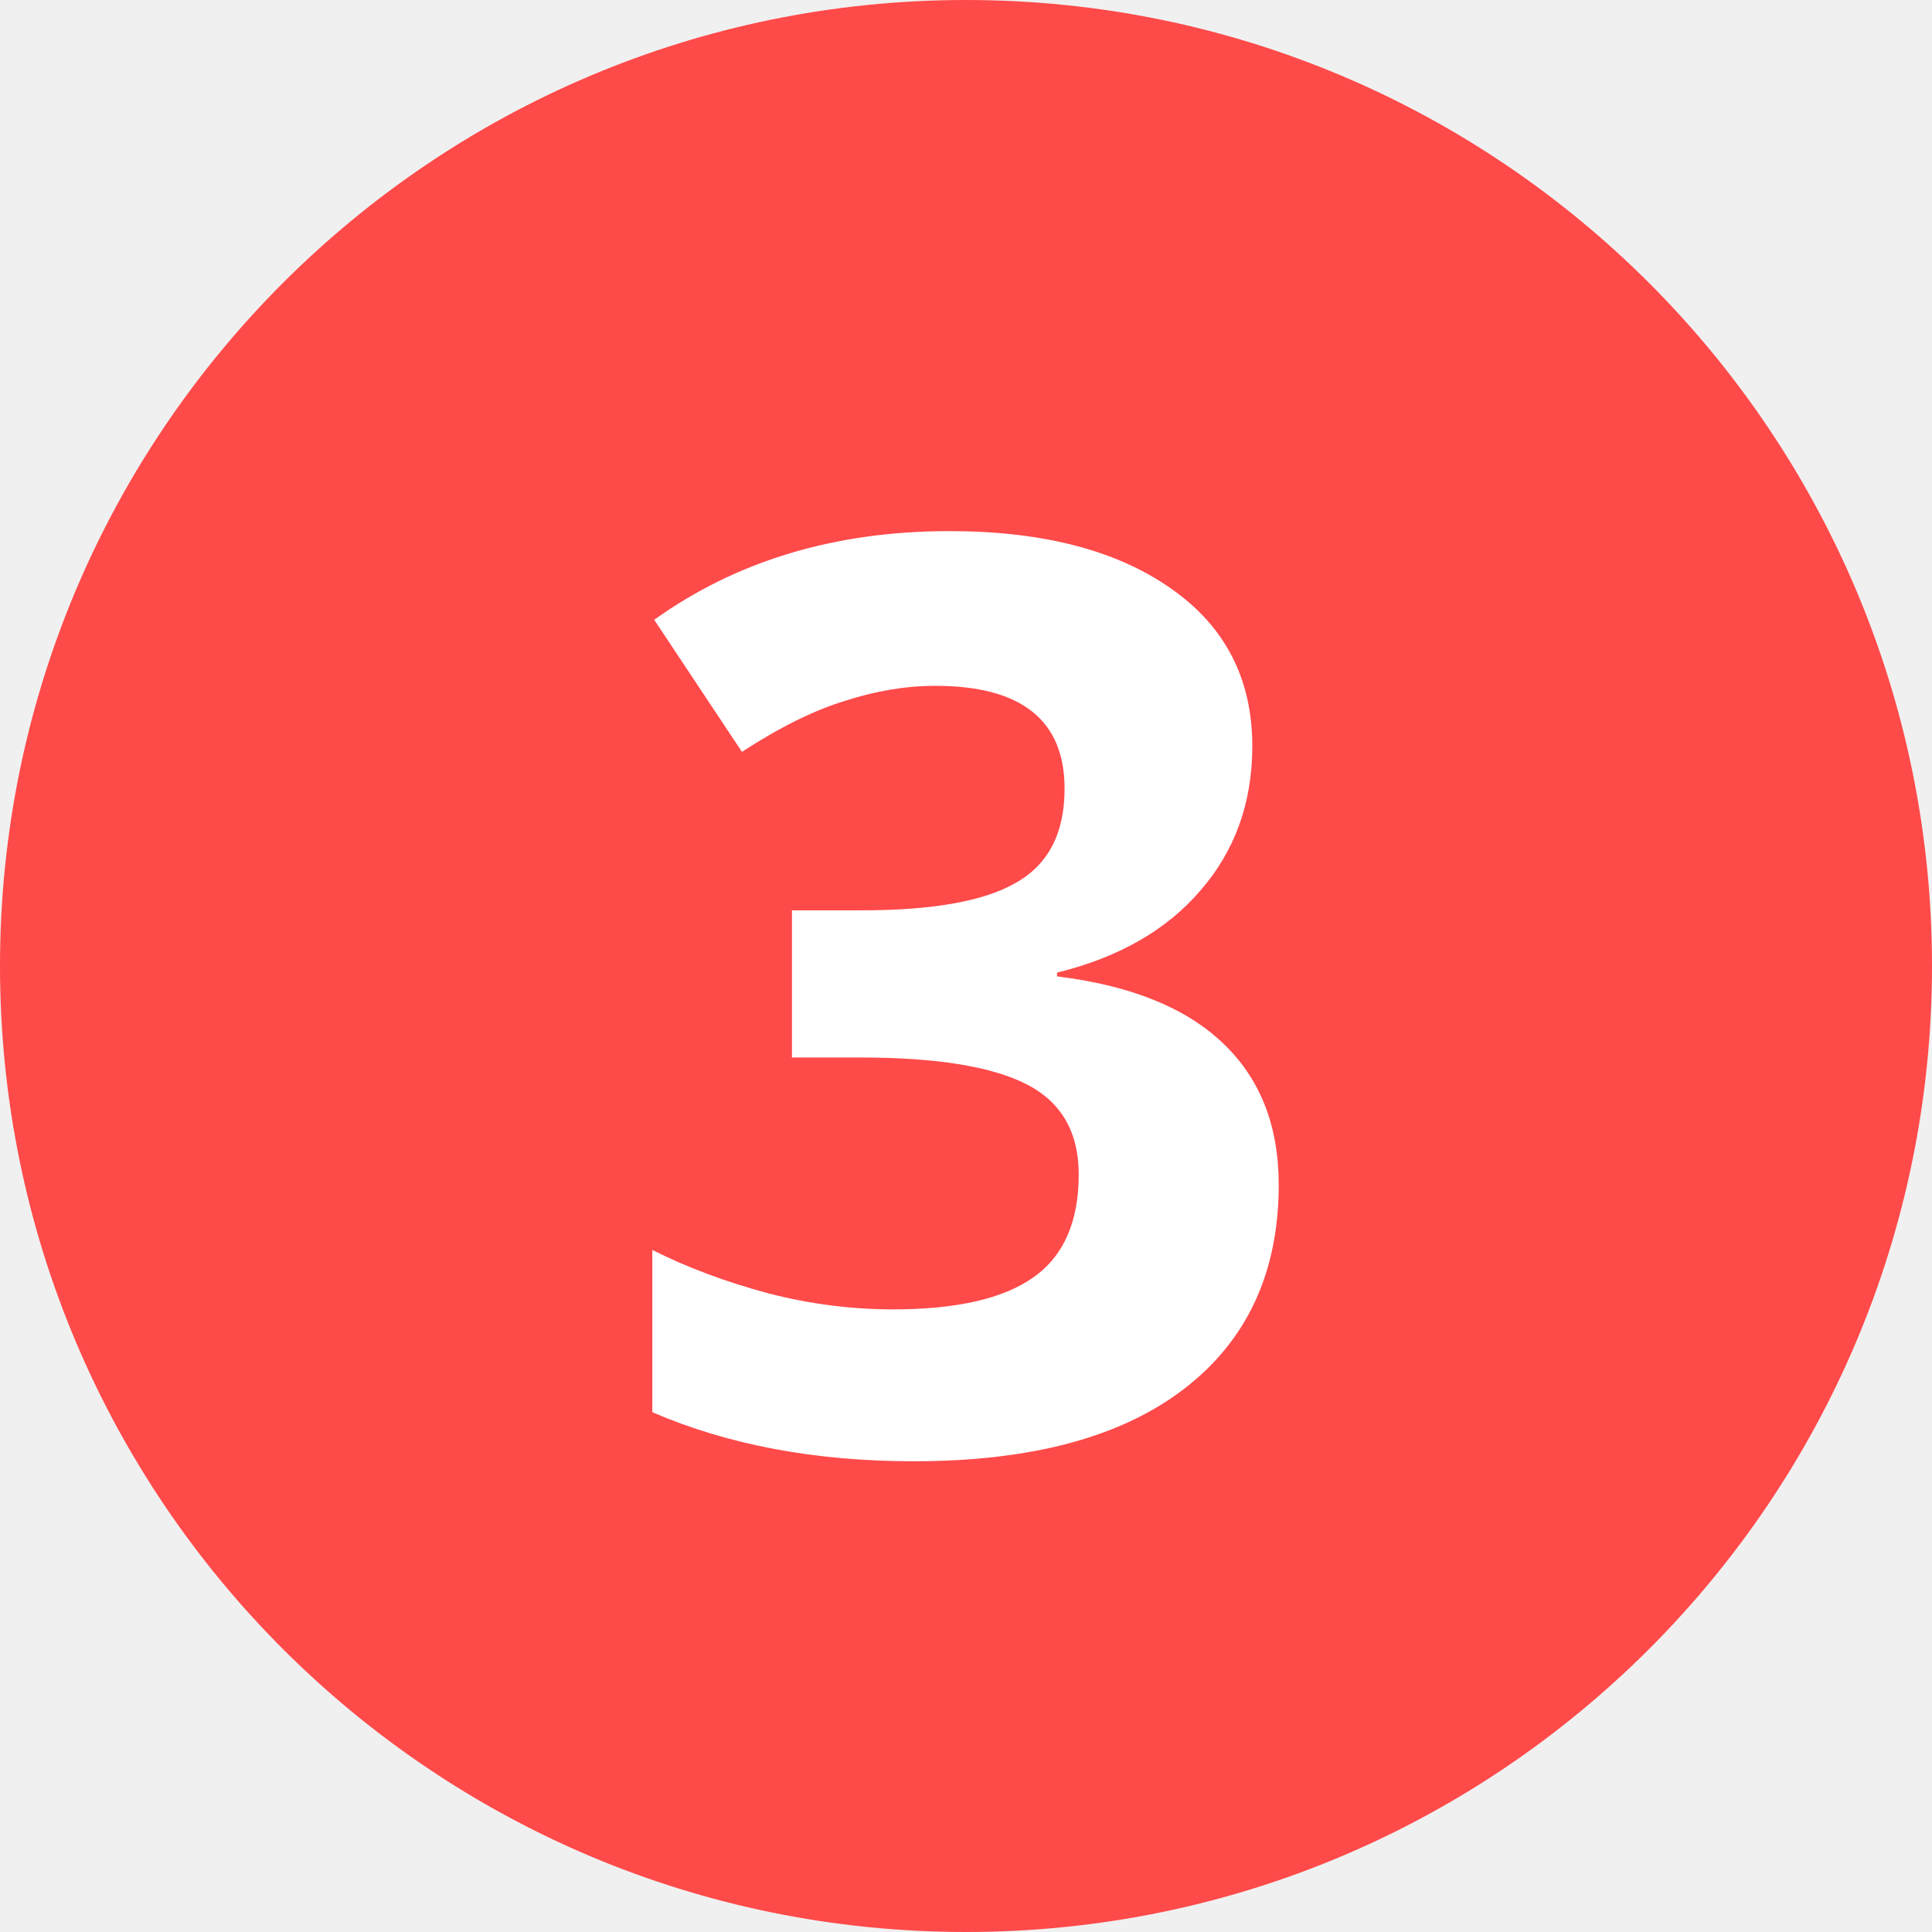
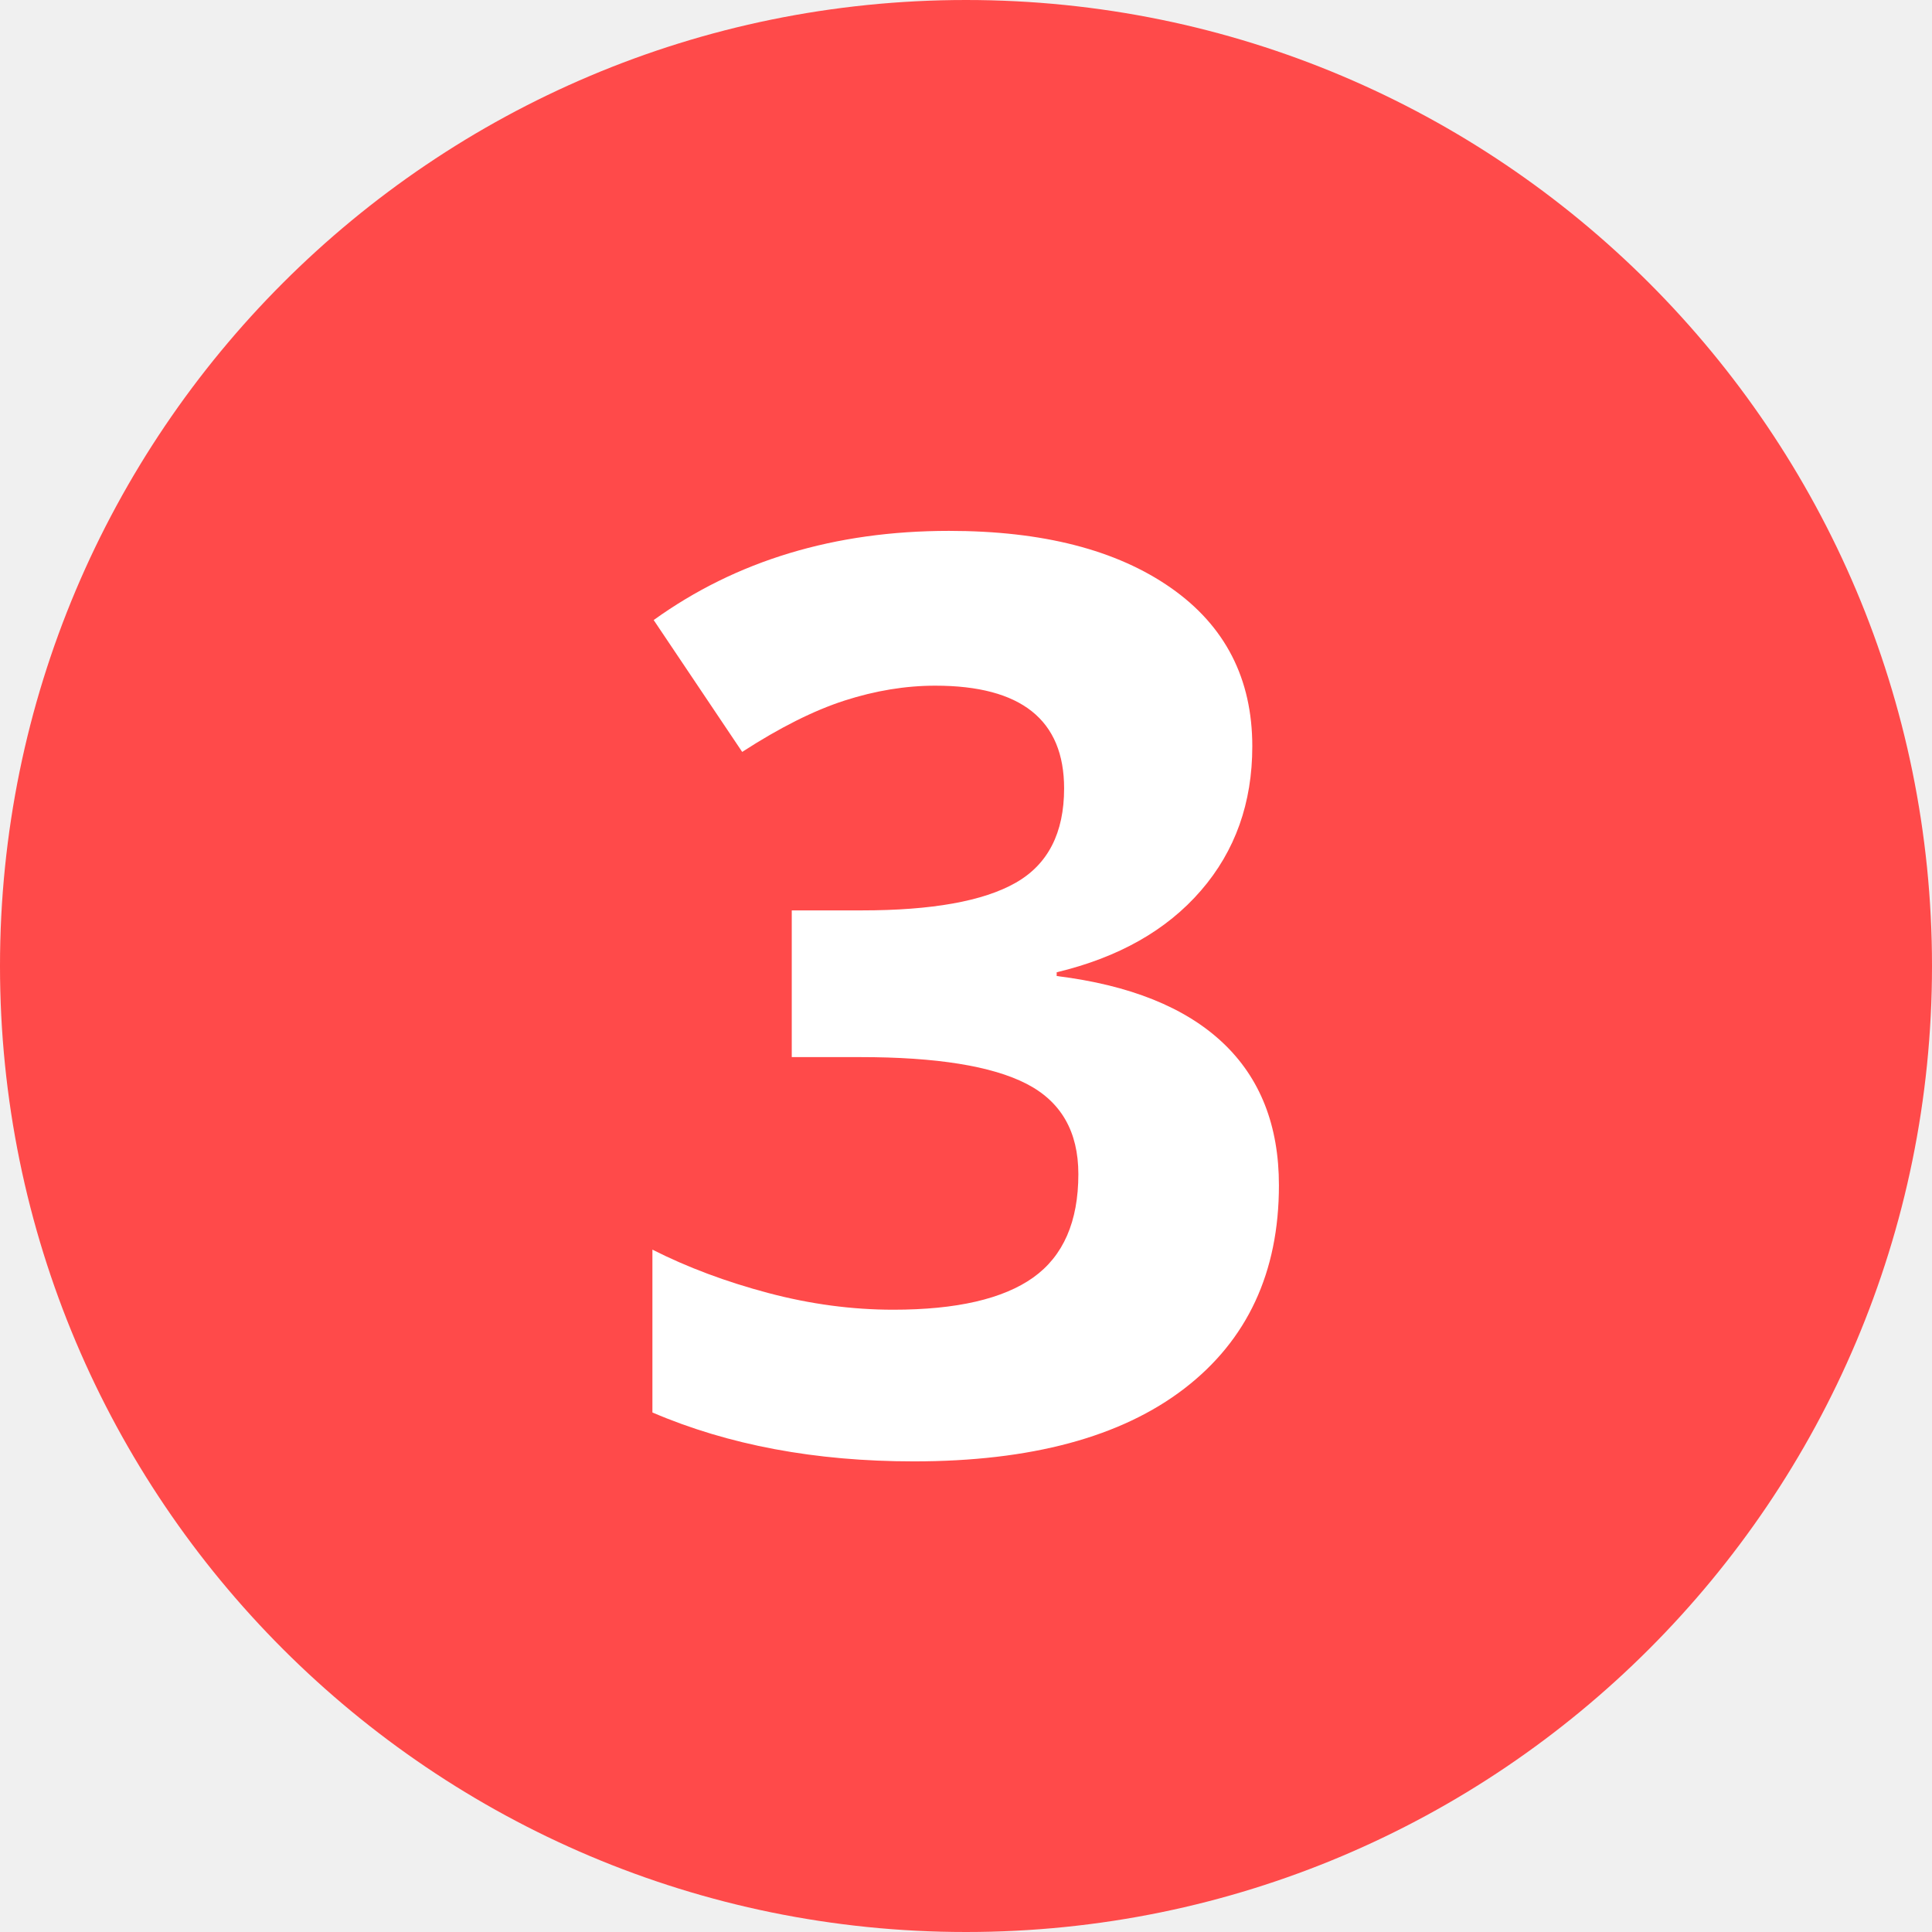
<svg xmlns="http://www.w3.org/2000/svg" width="32px" height="32px" viewBox="0 0 32 32" version="1.1">
  <defs />
  <g id="Web-ParaPlus" stroke="none" stroke-width="1" fill="none" fill-rule="evenodd">
    <g id="ParaPlus---Home" transform="translate(-191, -1519)">
      <g id="MODO-DE-USO" transform="translate(191, 1286)">
        <g id="Texto" transform="translate(0, 118)">
          <g id="3" transform="translate(0, 115)">
            <circle id="Oval-Copy-6" fill="#FF4A4A" cx="16" cy="16" r="16" />
-             <text font-family="OpenSans-Bold, Open Sans" font-size="21" font-weight="bold" fill="#FFFFFF">
-               <tspan x="10.007" y="24">3</tspan>
-             </text>
+             <path d="M20.742,12.362 C20.742,13.298 20.459,14.095 19.891,14.751 C19.324,15.407 18.528,15.858 17.502,16.104 L17.502,16.166 C18.712,16.316 19.628,16.684 20.25,17.268 C20.872,17.853 21.183,18.641 21.183,19.632 C21.183,21.074 20.66,22.197 19.615,23 C18.569,23.803 17.075,24.205 15.134,24.205 C13.507,24.205 12.064,23.935 10.806,23.395 L10.806,20.698 C11.387,20.992 12.027,21.231 12.724,21.416 C13.421,21.601 14.112,21.693 14.795,21.693 C15.841,21.693 16.614,21.515 17.113,21.16 C17.612,20.804 17.861,20.233 17.861,19.447 C17.861,18.743 17.574,18.244 17,17.95 C16.426,17.656 15.51,17.509 14.252,17.509 L13.114,17.509 L13.114,15.079 L14.272,15.079 C15.434,15.079 16.284,14.927 16.82,14.623 C17.357,14.319 17.625,13.797 17.625,13.059 C17.625,11.924 16.914,11.357 15.492,11.357 C15,11.357 14.5,11.439 13.99,11.603 C13.481,11.767 12.915,12.051 12.293,12.454 L10.827,10.27 C12.194,9.286 13.824,8.793 15.718,8.793 C17.27,8.793 18.495,9.108 19.394,9.737 C20.293,10.366 20.742,11.241 20.742,12.362 Z" fill="#FFFFFF" />
          </g>
        </g>
      </g>
    </g>
  </g>
</svg>
